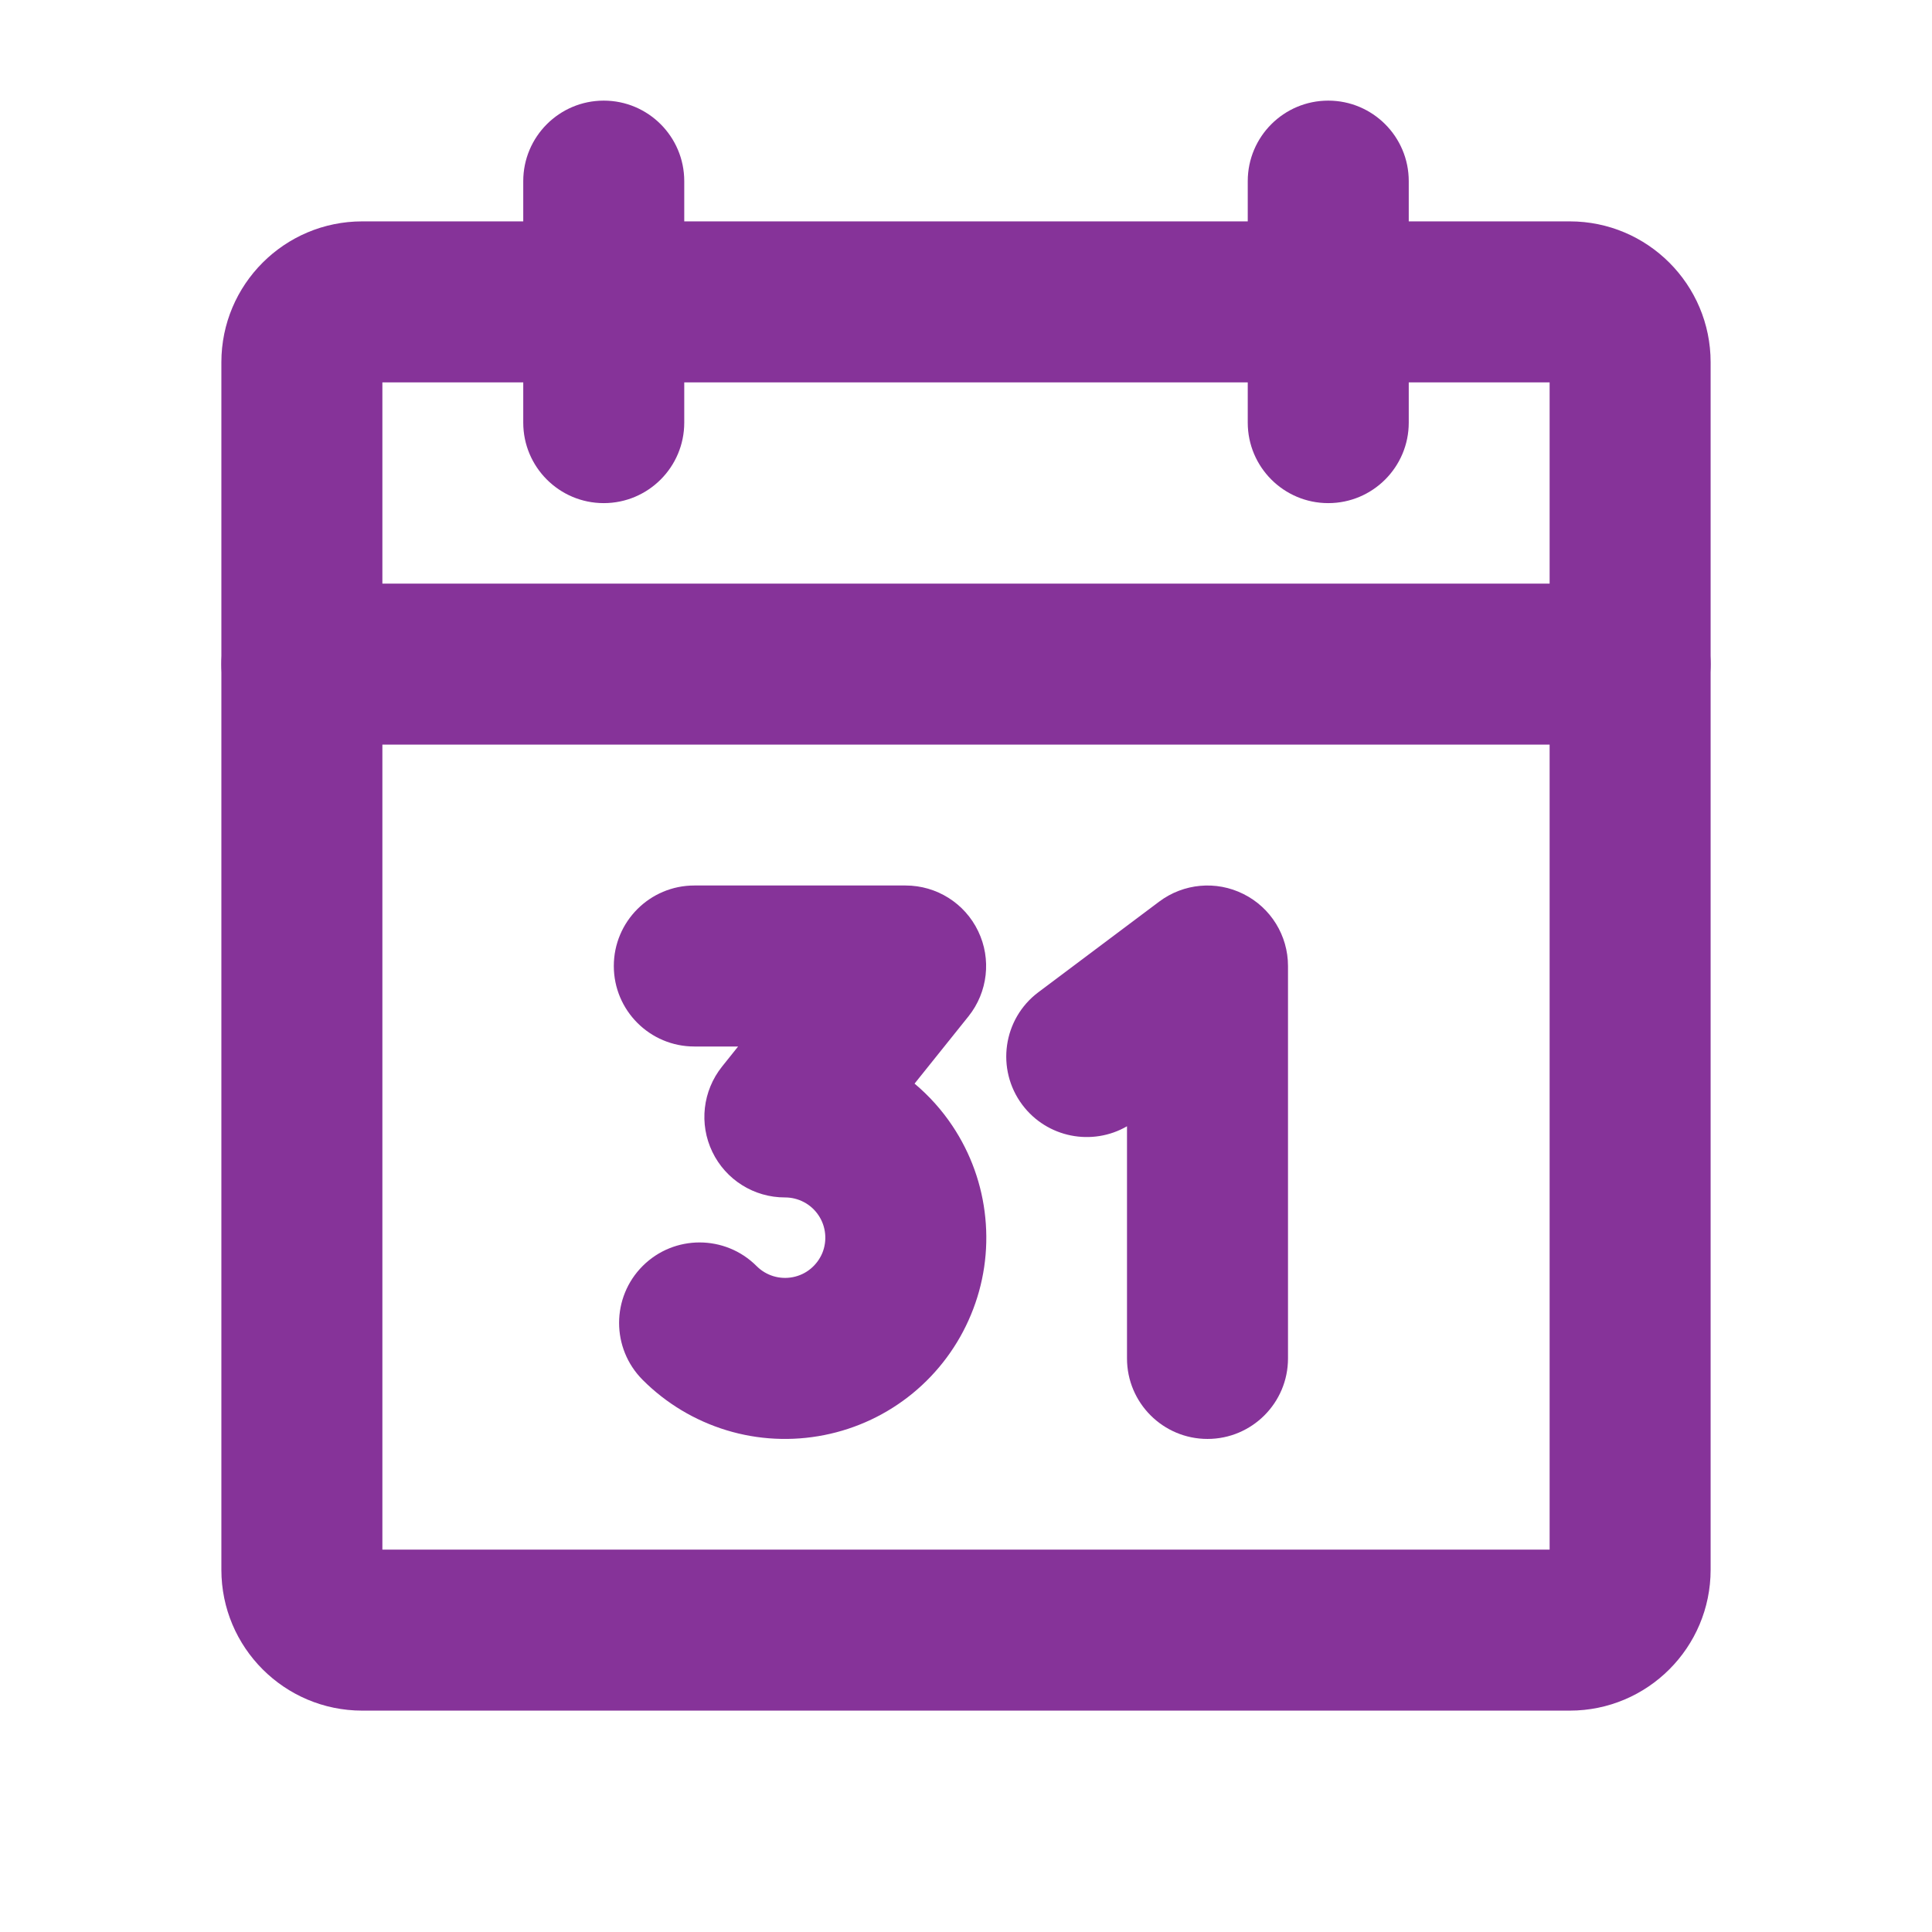
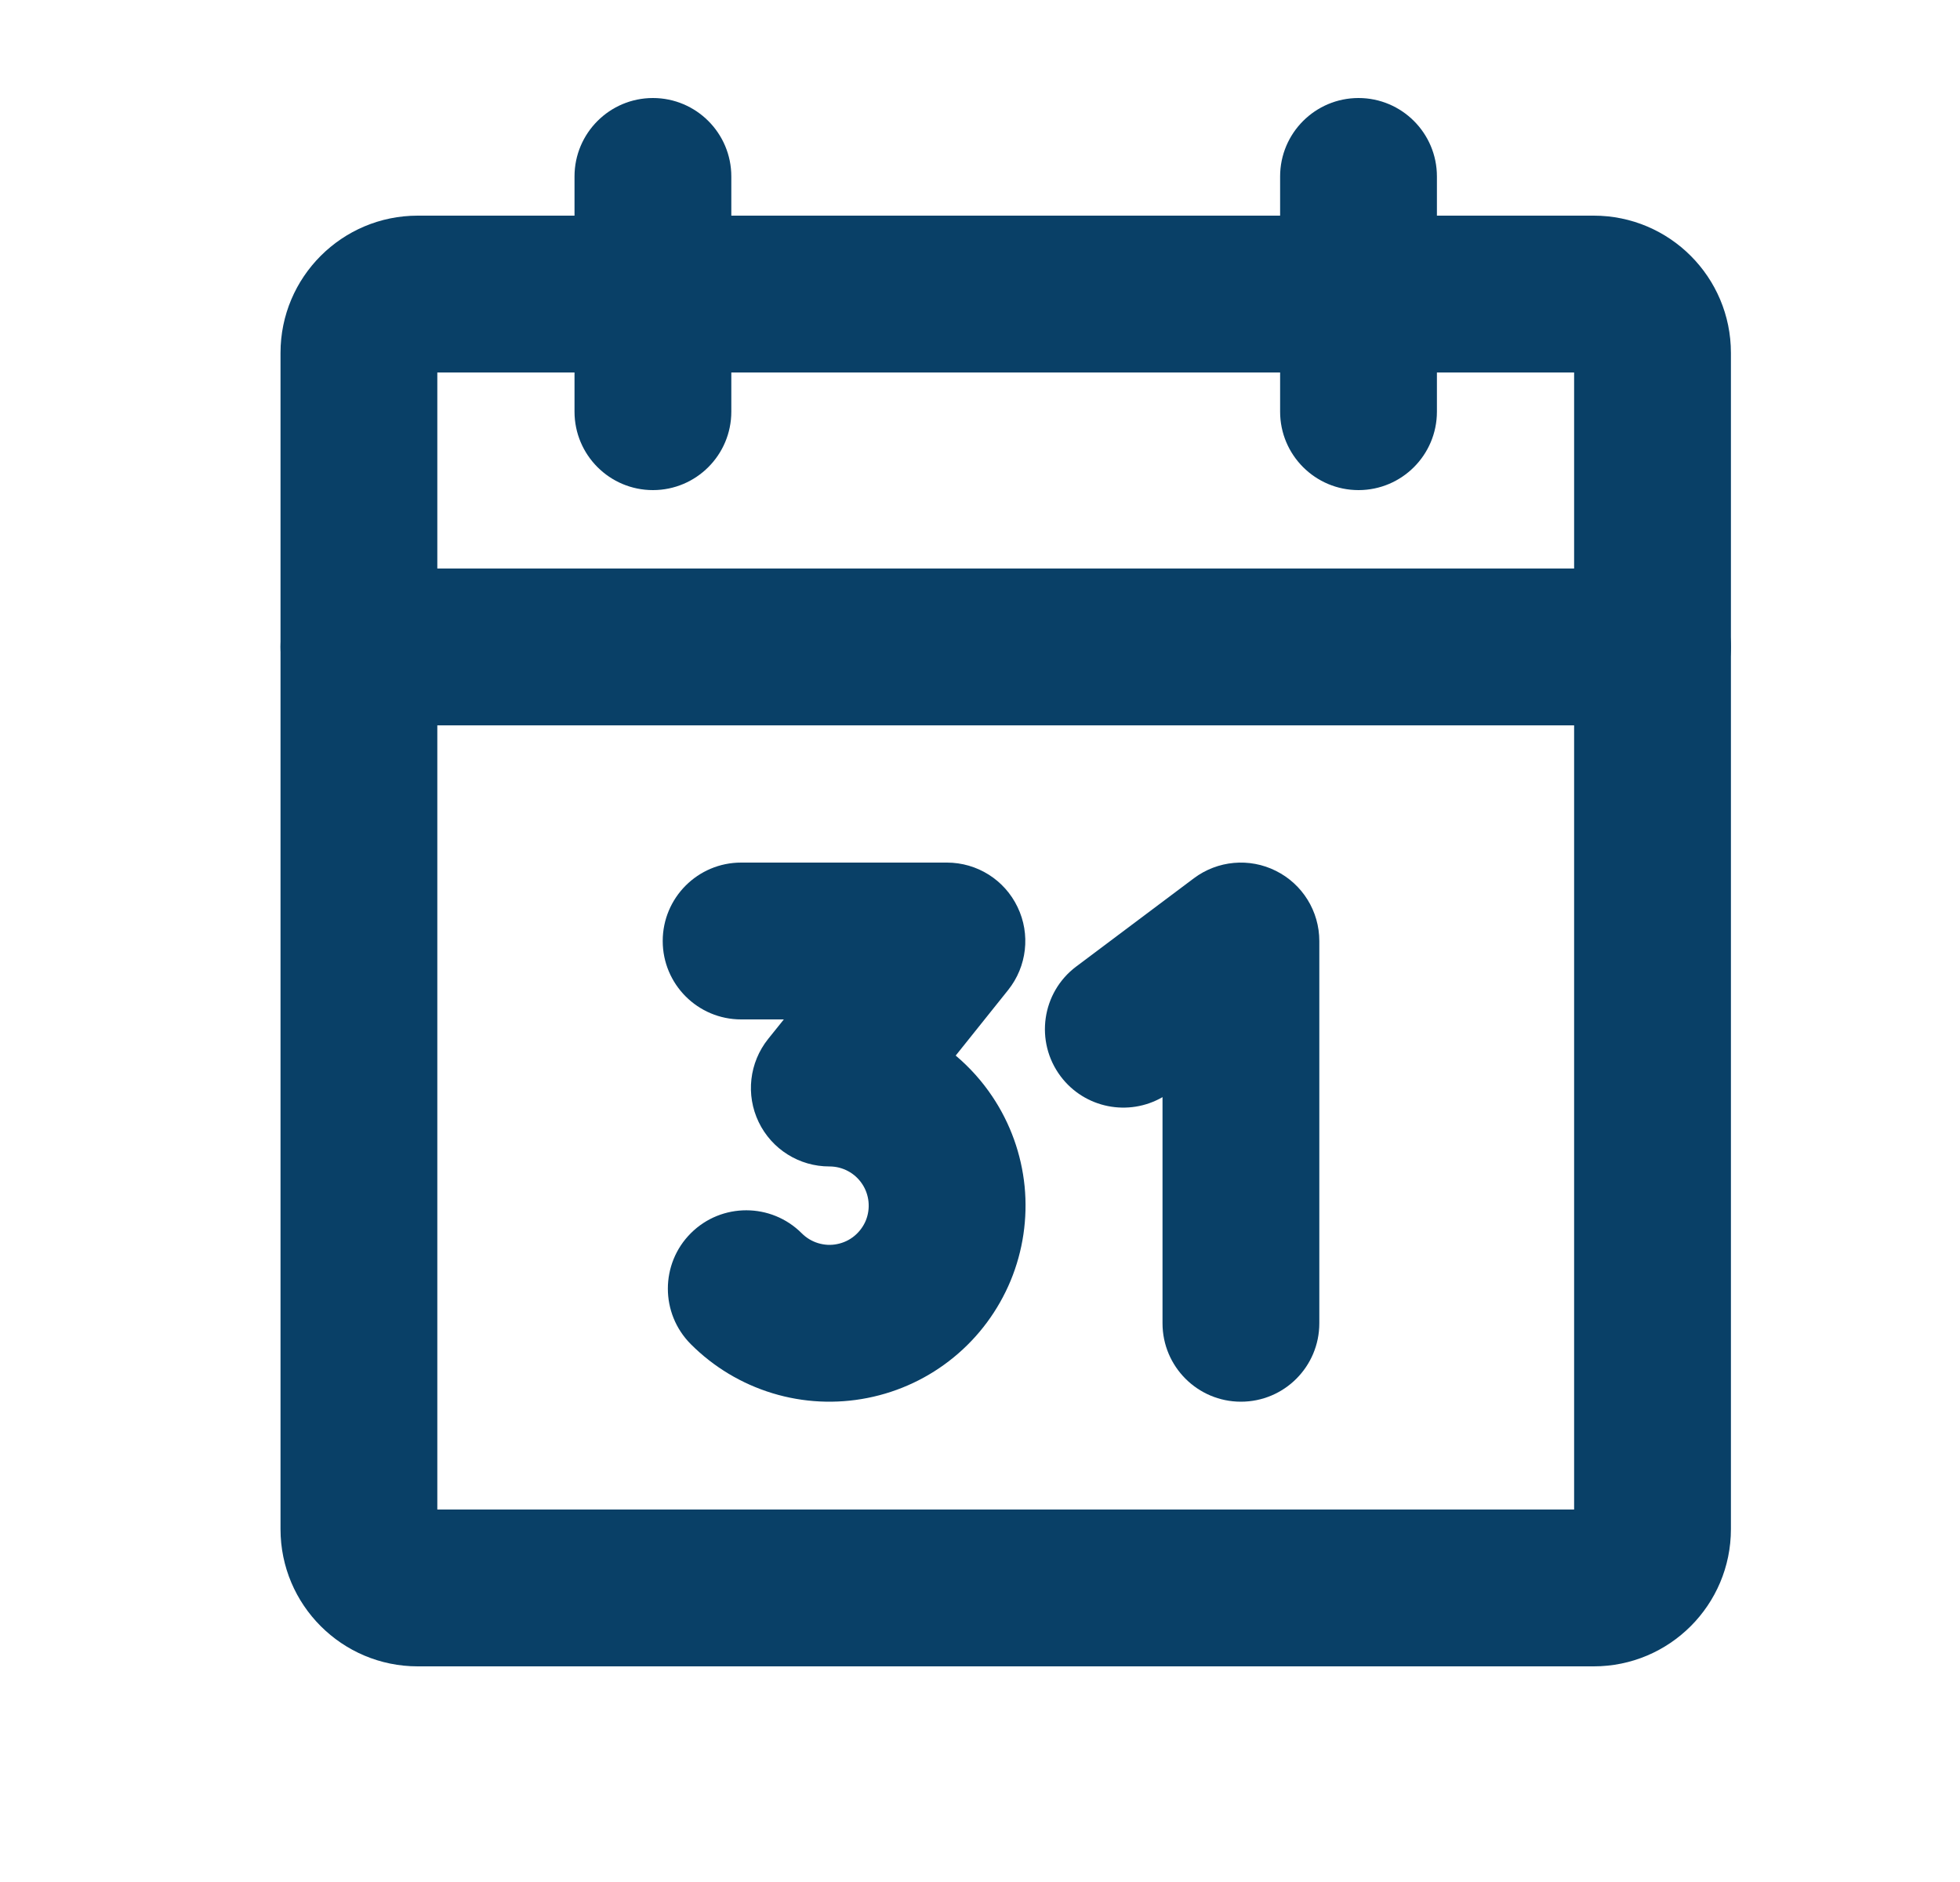
- <svg xmlns="http://www.w3.org/2000/svg" width="24" height="24" viewBox="0 0 24 24" fill="none">
-   <path fill-rule="evenodd" clip-rule="evenodd" d="M4.75 4.75V19.25H19.25V4.75H4.75ZM2.75 4.5C2.75 3.534 3.534 2.75 4.5 2.75H19.5C20.466 2.75 21.25 3.534 21.25 4.5V19.5C21.25 20.466 20.466 21.25 19.5 21.25H4.5C3.534 21.25 2.75 20.466 2.75 19.5V4.5Z" fill="#863399" />
-   <path fill-rule="evenodd" clip-rule="evenodd" d="M16.5 1.25C17.052 1.25 17.5 1.698 17.5 2.25V5.25C17.5 5.802 17.052 6.25 16.5 6.25C15.948 6.25 15.5 5.802 15.5 5.25V2.25C15.5 1.698 15.948 1.25 16.5 1.25Z" fill="#863399" />
-   <path fill-rule="evenodd" clip-rule="evenodd" d="M7.5 1.25C8.052 1.25 8.5 1.698 8.5 2.25V5.25C8.5 5.802 8.052 6.25 7.5 6.25C6.948 6.25 6.5 5.802 6.5 5.25V2.25C6.5 1.698 6.948 1.25 7.5 1.25Z" fill="#863399" />
-   <path fill-rule="evenodd" clip-rule="evenodd" d="M2.75 8.25C2.75 7.698 3.198 7.25 3.75 7.25H20.25C20.802 7.25 21.25 7.698 21.25 8.25C21.25 8.802 20.802 9.25 20.25 9.25H3.75C3.198 9.25 2.75 8.802 2.75 8.25Z" fill="#863399" />
-   <path fill-rule="evenodd" clip-rule="evenodd" d="M7.625 12C7.625 11.448 8.073 11 8.625 11H11.25C11.634 11 11.985 11.22 12.151 11.567C12.318 11.913 12.271 12.325 12.031 12.625L11.361 13.461C11.541 13.612 11.699 13.788 11.83 13.984C12.059 14.326 12.2 14.719 12.24 15.128C12.281 15.538 12.22 15.951 12.062 16.331C11.905 16.711 11.656 17.047 11.338 17.308C11.02 17.569 10.643 17.747 10.239 17.827C9.836 17.907 9.418 17.887 9.025 17.767C8.631 17.647 8.273 17.432 7.983 17.141C7.593 16.75 7.593 16.116 7.984 15.726C8.375 15.336 9.009 15.337 9.399 15.728C9.457 15.786 9.528 15.829 9.607 15.853C9.686 15.877 9.769 15.881 9.85 15.865C9.931 15.849 10.006 15.814 10.07 15.761C10.133 15.709 10.183 15.642 10.215 15.566C10.246 15.49 10.258 15.408 10.25 15.326C10.242 15.244 10.214 15.165 10.168 15.097C10.122 15.028 10.06 14.972 9.988 14.934C9.915 14.895 9.834 14.875 9.752 14.875C9.367 14.876 9.016 14.656 8.849 14.309C8.682 13.962 8.729 13.551 8.969 13.25L9.169 13H8.625C8.073 13 7.625 12.552 7.625 12Z" fill="#863399" />
-   <path fill-rule="evenodd" clip-rule="evenodd" d="M15.447 11.106C15.786 11.275 16 11.621 16 12V16.875C16 17.427 15.552 17.875 15 17.875C14.448 17.875 14 17.427 14 16.875V13.991C13.568 14.241 13.007 14.134 12.7 13.725C12.369 13.283 12.458 12.656 12.9 12.325L14.4 11.2C14.703 10.973 15.108 10.936 15.447 11.106Z" fill="#863399" />
+ <svg xmlns="http://www.w3.org/2000/svg" width="25" height="24" viewBox="0 0 25 24" fill="none">
+   <path fill-rule="evenodd" clip-rule="evenodd" d="M5.578 4.75V19.25H20.078V4.75H5.578ZM3.578 4.5C3.578 3.534 4.362 2.75 5.328 2.75H20.328C21.295 2.75 22.078 3.534 22.078 4.5V19.5C22.078 20.466 21.295 21.25 20.328 21.25H5.328C4.362 21.25 3.578 20.466 3.578 19.5V4.5Z" fill="#094067" />
+   <path fill-rule="evenodd" clip-rule="evenodd" d="M17.328 1.25C17.88 1.25 18.328 1.698 18.328 2.25V5.25C18.328 5.802 17.88 6.25 17.328 6.25C16.776 6.25 16.328 5.802 16.328 5.25V2.25C16.328 1.698 16.776 1.25 17.328 1.25Z" fill="#094067" />
+   <path fill-rule="evenodd" clip-rule="evenodd" d="M8.328 1.25C8.88 1.25 9.328 1.698 9.328 2.25V5.25C9.328 5.802 8.88 6.25 8.328 6.25C7.776 6.25 7.328 5.802 7.328 5.25V2.25C7.328 1.698 7.776 1.25 8.328 1.25Z" fill="#094067" />
+   <path fill-rule="evenodd" clip-rule="evenodd" d="M3.578 8.25C3.578 7.698 4.026 7.25 4.578 7.25H21.078C21.63 7.25 22.078 7.698 22.078 8.25C22.078 8.802 21.63 9.25 21.078 9.25H4.578C4.026 9.25 3.578 8.802 3.578 8.25Z" fill="#094067" />
+   <path fill-rule="evenodd" clip-rule="evenodd" d="M8.453 12C8.453 11.448 8.901 11 9.453 11H12.078C12.463 11 12.813 11.22 12.979 11.567C13.146 11.913 13.099 12.325 12.859 12.625L12.19 13.461C12.369 13.612 12.527 13.788 12.658 13.984C12.887 14.326 13.028 14.719 13.069 15.128C13.109 15.538 13.048 15.951 12.891 16.331C12.733 16.711 12.485 17.047 12.166 17.308C11.848 17.569 11.471 17.747 11.067 17.827C10.664 17.907 10.247 17.887 9.853 17.767C9.459 17.647 9.101 17.432 8.811 17.141C8.421 16.75 8.421 16.116 8.812 15.726C9.203 15.336 9.837 15.337 10.227 15.728C10.285 15.786 10.356 15.829 10.435 15.853C10.514 15.877 10.597 15.882 10.678 15.865C10.759 15.849 10.834 15.814 10.898 15.761C10.961 15.709 11.011 15.642 11.043 15.566C11.074 15.49 11.086 15.408 11.078 15.326C11.07 15.244 11.042 15.165 10.996 15.097C10.95 15.028 10.888 14.972 10.816 14.934C10.743 14.895 10.662 14.875 10.58 14.875C10.195 14.876 9.844 14.656 9.677 14.309C9.51 13.962 9.557 13.551 9.797 13.25L9.998 13H9.453C8.901 13 8.453 12.552 8.453 12Z" fill="#094067" />
+   <path fill-rule="evenodd" clip-rule="evenodd" d="M16.275 11.106C16.614 11.275 16.828 11.621 16.828 12V16.875C16.828 17.427 16.381 17.875 15.828 17.875C15.276 17.875 14.828 17.427 14.828 16.875V13.991C14.396 14.241 13.835 14.134 13.528 13.725C13.197 13.283 13.286 12.656 13.728 12.325L15.228 11.2C15.531 10.973 15.937 10.936 16.275 11.106Z" fill="#094067" />
</svg>
